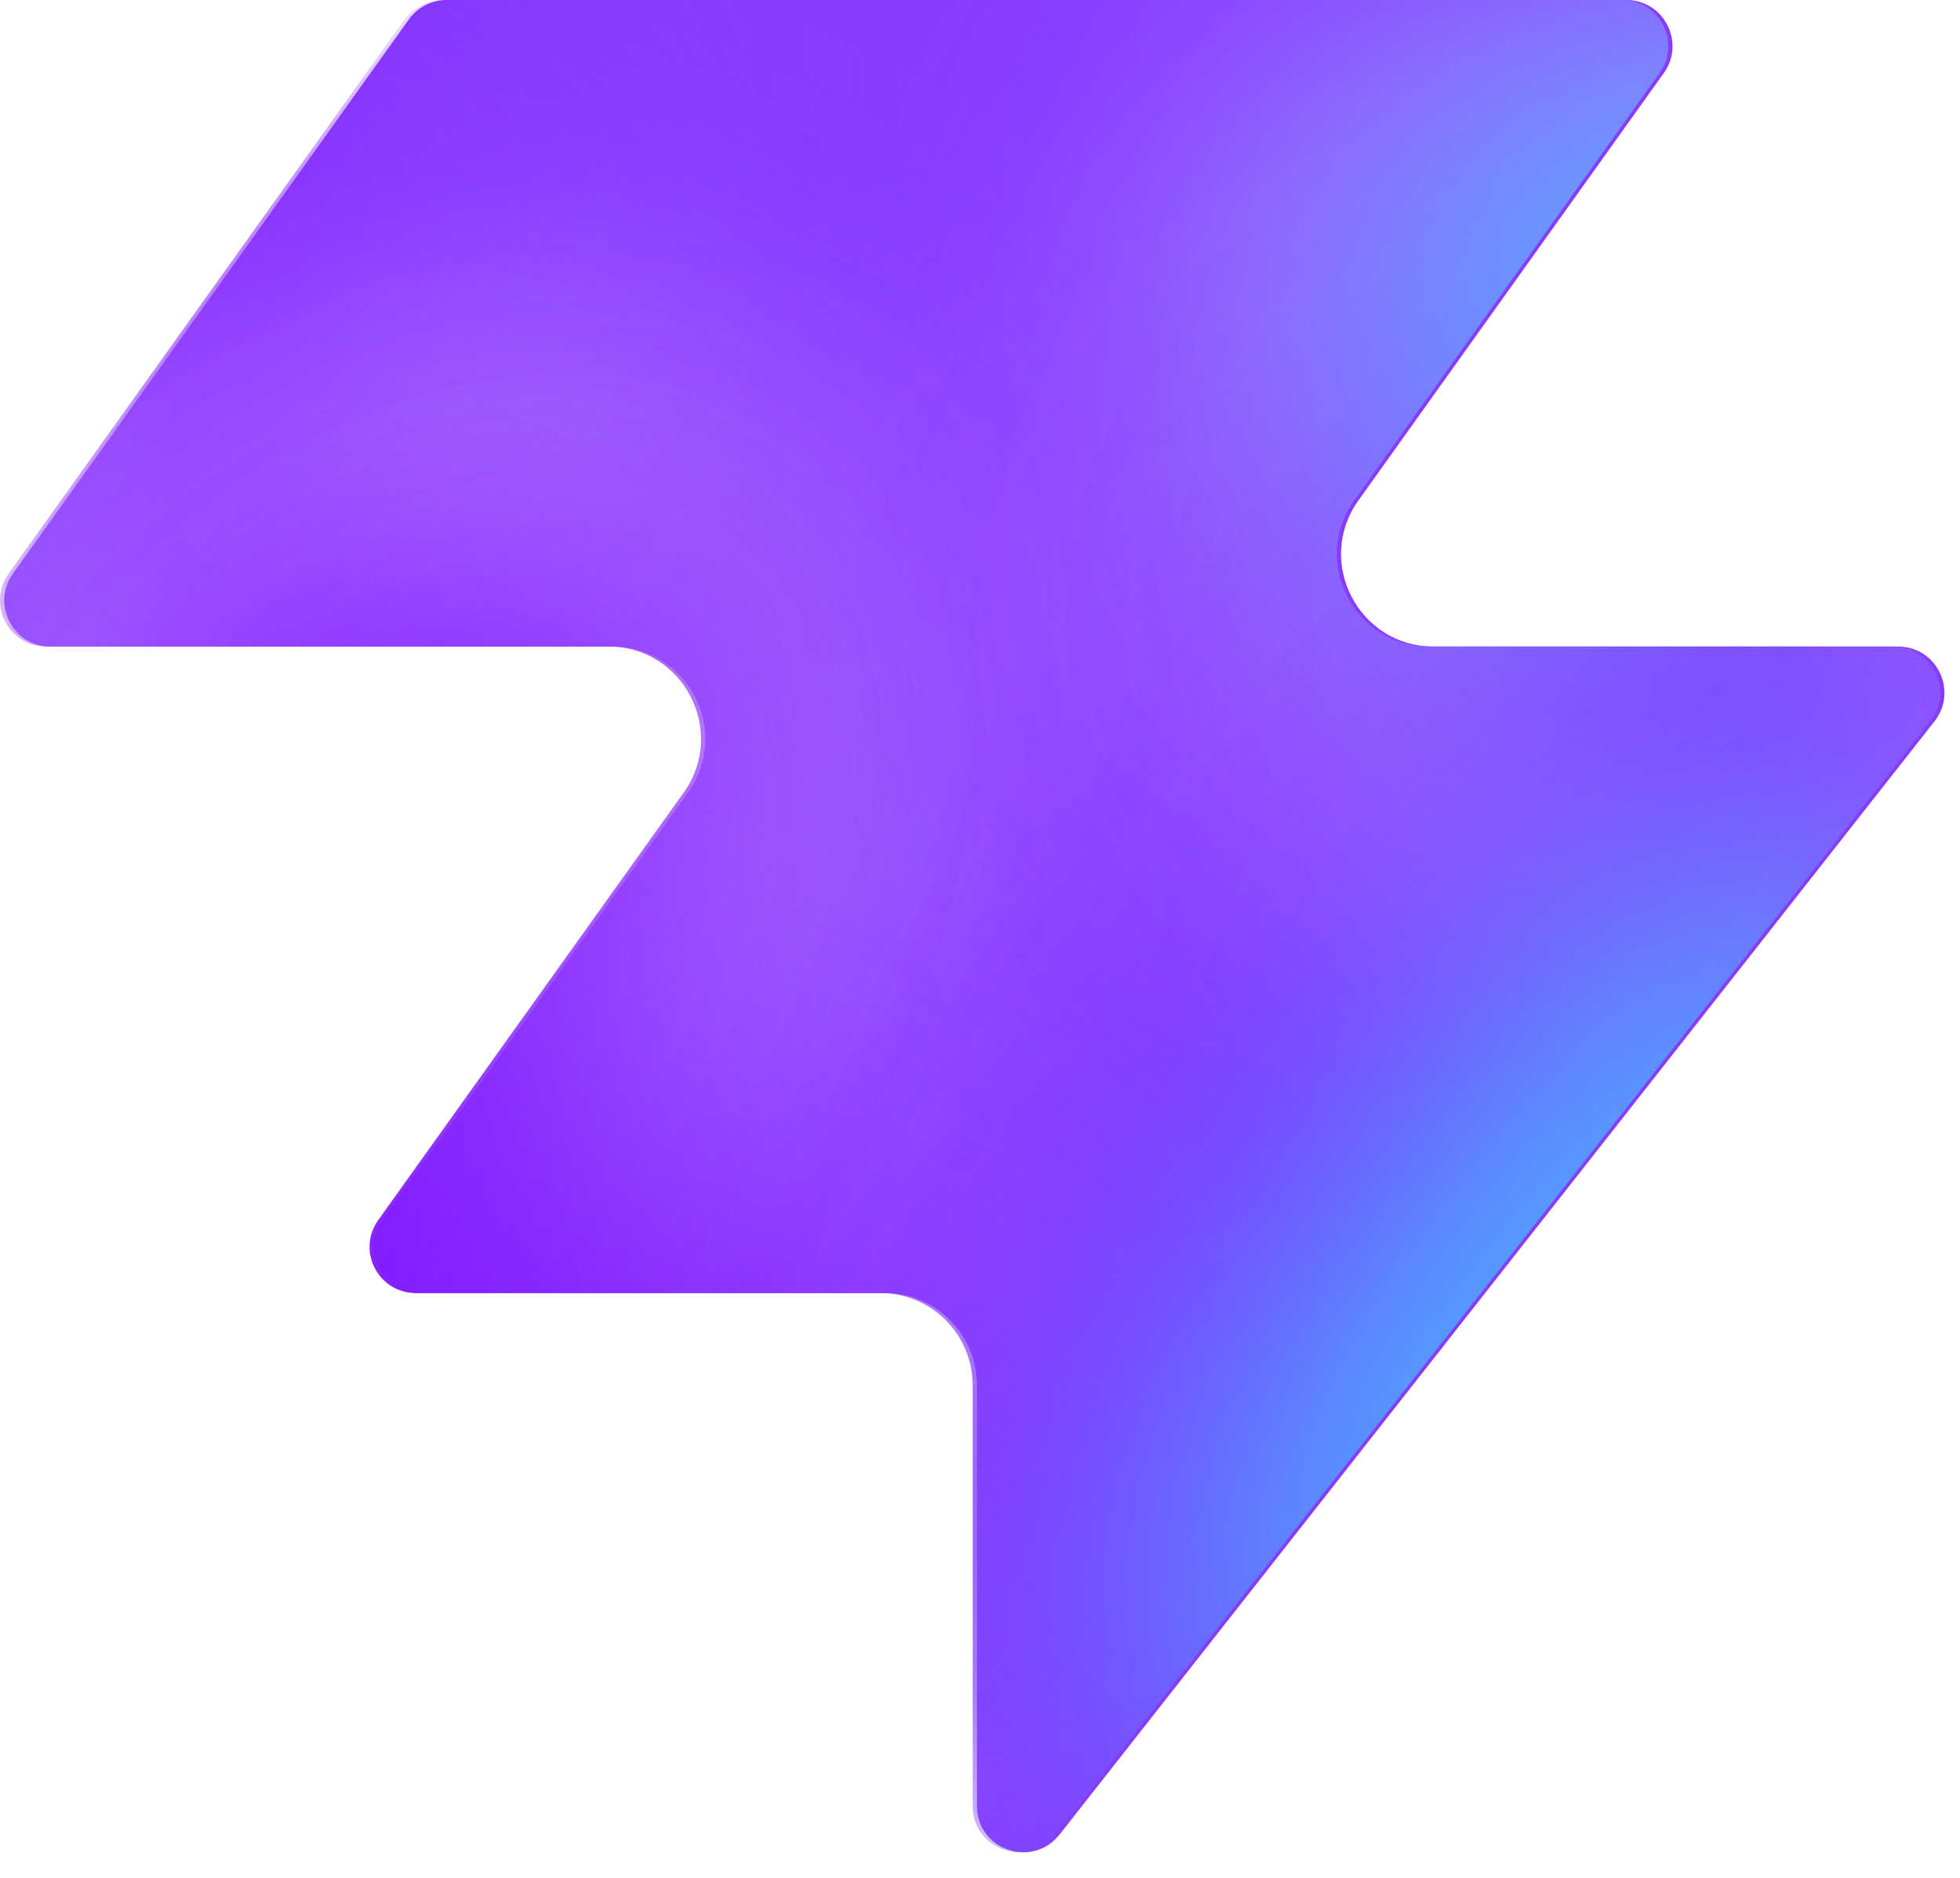
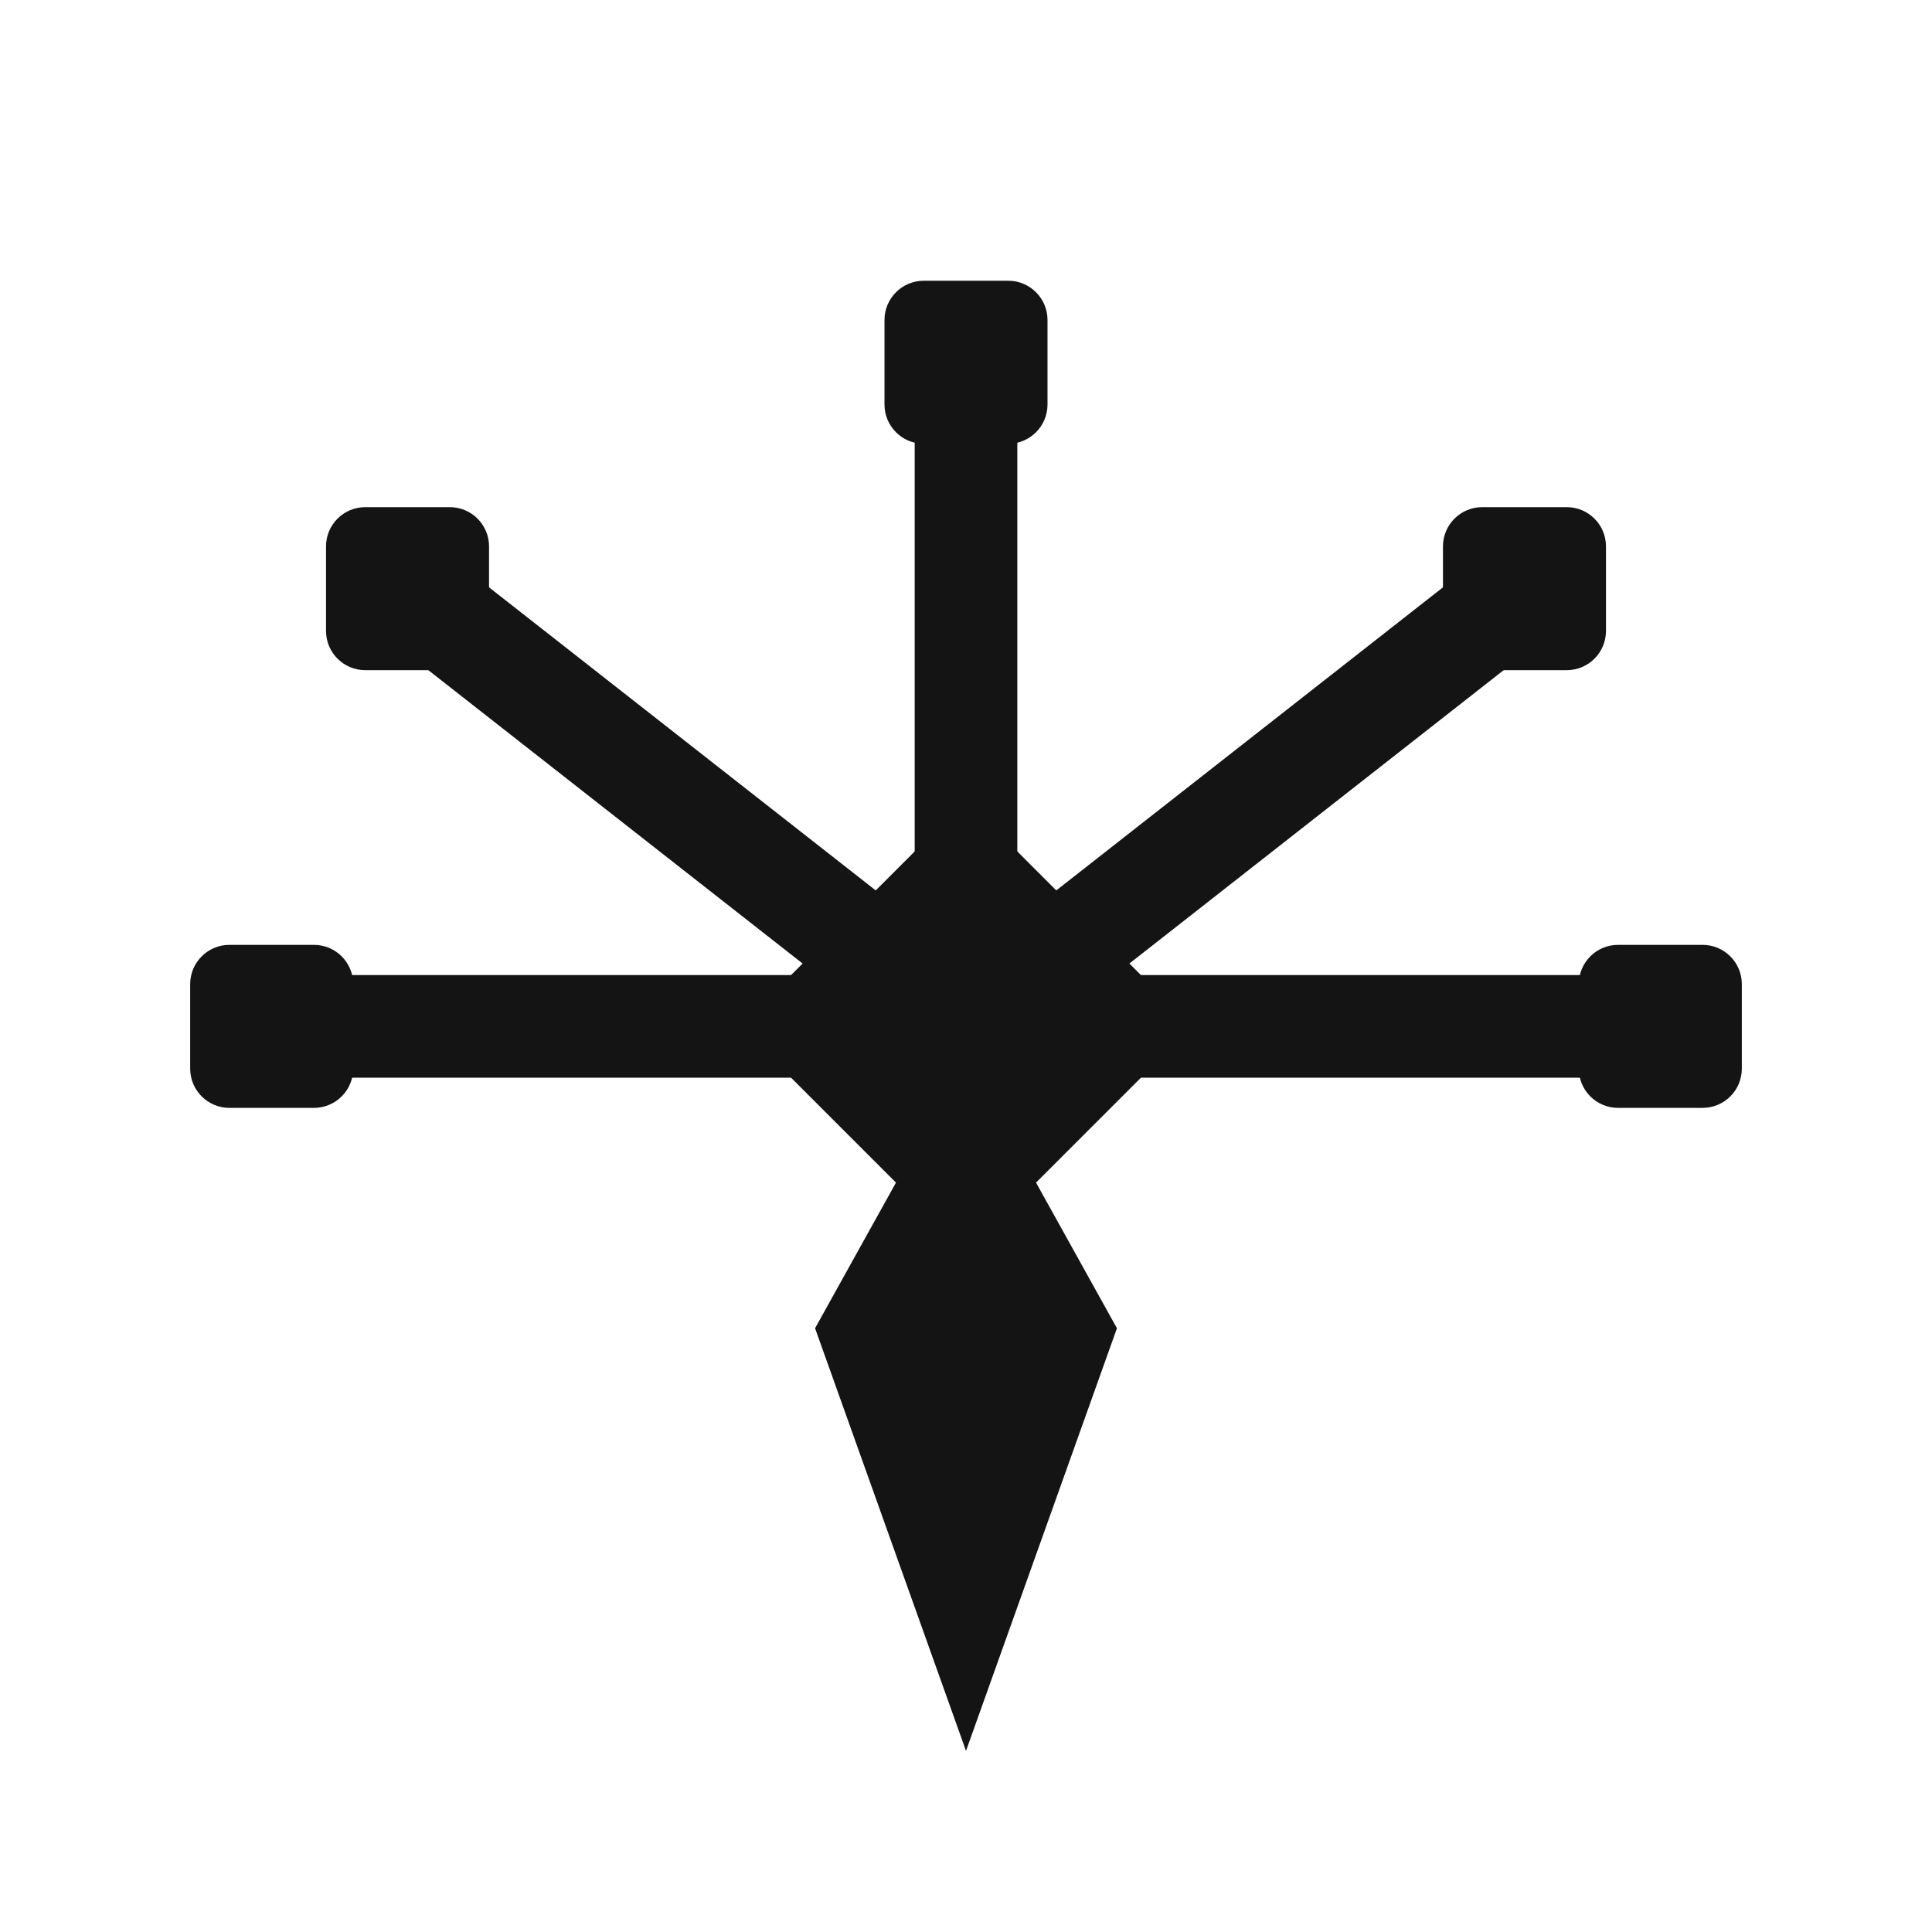
- <svg xmlns="http://www.w3.org/2000/svg" width="48" height="46" fill="none" viewBox="0 0 48 46">
-   <path fill="#863bff" d="M25.946 44.938c-.664.845-2.021.375-2.021-.698V33.937a2.26 2.26 0 0 0-2.262-2.262H10.287c-.92 0-1.456-1.04-.92-1.788l7.48-10.471c1.07-1.497 0-3.578-1.842-3.578H1.237c-.92 0-1.456-1.04-.92-1.788L10.013.474c.214-.297.556-.474.92-.474h28.894c.92 0 1.456 1.04.92 1.788l-7.48 10.471c-1.07 1.498 0 3.579 1.842 3.579h11.377c.943 0 1.473 1.088.89 1.83L25.947 44.94z" style="fill:#863bff;fill:color(display-p3 .525 .23 1);fill-opacity:1" />
-   <mask id="a" width="48" height="46" x="0" y="0" maskUnits="userSpaceOnUse" style="mask-type:alpha">
-     <path fill="#000" d="M25.842 44.938c-.664.844-2.021.375-2.021-.698V33.937a2.26 2.26 0 0 0-2.262-2.262H10.183c-.92 0-1.456-1.04-.92-1.788l7.48-10.471c1.07-1.498 0-3.579-1.842-3.579H1.133c-.92 0-1.456-1.04-.92-1.787L9.91.473c.214-.297.556-.474.92-.474h28.894c.92 0 1.456 1.04.92 1.788l-7.48 10.471c-1.07 1.498 0 3.578 1.842 3.578h11.377c.943 0 1.473 1.088.89 1.832L25.843 44.94z" style="fill:#000;fill-opacity:1" />
-   </mask>
-   <g mask="url(#a)">
-     <g filter="url(#b)">
-       <ellipse cx="5.508" cy="14.704" fill="#ede6ff" rx="5.508" ry="14.704" style="fill:#ede6ff;fill:color(display-p3 .927 .903 1);fill-opacity:1" transform="matrix(.00324 1 1 -.00324 -4.47 31.516)" />
-     </g>
-     <g filter="url(#c)">
-       <ellipse cx="10.399" cy="29.851" fill="#ede6ff" rx="10.399" ry="29.851" style="fill:#ede6ff;fill:color(display-p3 .927 .903 1);fill-opacity:1" transform="matrix(.00324 1 1 -.00324 -39.328 7.883)" />
-     </g>
-     <g filter="url(#d)">
-       <ellipse cx="5.508" cy="30.487" fill="#7e14ff" rx="5.508" ry="30.487" style="fill:#7e14ff;fill:color(display-p3 .492 .077 1);fill-opacity:1" transform="rotate(89.814 -25.913 -14.639)scale(1 -1)" />
-     </g>
-     <g filter="url(#e)">
-       <ellipse cx="5.508" cy="30.599" fill="#7e14ff" rx="5.508" ry="30.599" style="fill:#7e14ff;fill:color(display-p3 .492 .077 1);fill-opacity:1" transform="rotate(89.814 -32.644 -3.334)scale(1 -1)" />
-     </g>
-     <g filter="url(#f)">
-       <ellipse cx="5.508" cy="30.599" fill="#7e14ff" rx="5.508" ry="30.599" style="fill:#7e14ff;fill:color(display-p3 .492 .077 1);fill-opacity:1" transform="matrix(.00324 1 1 -.00324 -34.34 30.47)" />
-     </g>
-     <g filter="url(#g)">
-       <ellipse cx="14.072" cy="22.078" fill="#ede6ff" rx="14.072" ry="22.078" style="fill:#ede6ff;fill:color(display-p3 .927 .903 1);fill-opacity:1" transform="rotate(93.35 24.506 48.493)scale(-1 1)" />
-     </g>
-     <g filter="url(#h)">
-       <ellipse cx="3.47" cy="21.501" fill="#7e14ff" rx="3.47" ry="21.501" style="fill:#7e14ff;fill:color(display-p3 .492 .077 1);fill-opacity:1" transform="rotate(89.009 28.708 47.59)scale(-1 1)" />
-     </g>
-     <g filter="url(#i)">
-       <ellipse cx="3.47" cy="21.501" fill="#7e14ff" rx="3.47" ry="21.501" style="fill:#7e14ff;fill:color(display-p3 .492 .077 1);fill-opacity:1" transform="rotate(89.009 28.708 47.59)scale(-1 1)" />
-     </g>
-     <g filter="url(#j)">
-       <ellipse cx=".387" cy="8.972" fill="#7e14ff" rx="4.407" ry="29.108" style="fill:#7e14ff;fill:color(display-p3 .492 .077 1);fill-opacity:1" transform="rotate(39.51 .387 8.972)" />
-     </g>
-     <g filter="url(#k)">
-       <ellipse cx="47.523" cy="-6.092" fill="#7e14ff" rx="4.407" ry="29.108" style="fill:#7e14ff;fill:color(display-p3 .492 .077 1);fill-opacity:1" transform="rotate(37.892 47.523 -6.092)" />
-     </g>
-     <g filter="url(#l)">
-       <ellipse cx="41.412" cy="6.333" fill="#47bfff" rx="5.971" ry="9.665" style="fill:#47bfff;fill:color(display-p3 .28 .748 1);fill-opacity:1" transform="rotate(37.892 41.412 6.333)" />
-     </g>
-     <g filter="url(#m)">
-       <ellipse cx="-1.879" cy="38.332" fill="#7e14ff" rx="4.407" ry="29.108" style="fill:#7e14ff;fill:color(display-p3 .492 .077 1);fill-opacity:1" transform="rotate(37.892 -1.88 38.332)" />
-     </g>
-     <g filter="url(#n)">
-       <ellipse cx="-1.879" cy="38.332" fill="#7e14ff" rx="4.407" ry="29.108" style="fill:#7e14ff;fill:color(display-p3 .492 .077 1);fill-opacity:1" transform="rotate(37.892 -1.88 38.332)" />
-     </g>
-     <g filter="url(#o)">
-       <ellipse cx="35.651" cy="29.907" fill="#7e14ff" rx="4.407" ry="29.108" style="fill:#7e14ff;fill:color(display-p3 .492 .077 1);fill-opacity:1" transform="rotate(37.892 35.651 29.907)" />
-     </g>
-     <g filter="url(#p)">
-       <ellipse cx="38.418" cy="32.4" fill="#47bfff" rx="5.971" ry="15.297" style="fill:#47bfff;fill:color(display-p3 .28 .748 1);fill-opacity:1" transform="rotate(37.892 38.418 32.4)" />
-     </g>
+ <svg xmlns="http://www.w3.org/2000/svg" viewBox="0 0 64 64" fill="none">
+   <g stroke="#141414" stroke-width="3.4" stroke-linecap="round">
+     <line x1="32" y1="34" x2="32" y2="12" />
+     <line x1="32" y1="34" x2="13.5" y2="19.5" />
+     <line x1="32" y1="34" x2="50.5" y2="19.5" />
+     <line x1="32" y1="34" x2="9" y2="34" />
+     <line x1="32" y1="34" x2="55" y2="34" />
  </g>
-   <defs>
-     <filter id="b" width="60.045" height="41.654" x="-19.77" y="16.149" color-interpolation-filters="sRGB" filterUnits="userSpaceOnUse">
-       <feFlood flood-opacity="0" result="BackgroundImageFix" />
-       <feBlend in="SourceGraphic" in2="BackgroundImageFix" result="shape" />
-       <feGaussianBlur result="effect1_foregroundBlur_2002_17158" stdDeviation="7.659" />
-     </filter>
-     <filter id="c" width="90.34" height="51.437" x="-54.613" y="-7.533" color-interpolation-filters="sRGB" filterUnits="userSpaceOnUse">
-       <feFlood flood-opacity="0" result="BackgroundImageFix" />
-       <feBlend in="SourceGraphic" in2="BackgroundImageFix" result="shape" />
-       <feGaussianBlur result="effect1_foregroundBlur_2002_17158" stdDeviation="7.659" />
-     </filter>
-     <filter id="d" width="79.355" height="29.4" x="-49.64" y="2.03" color-interpolation-filters="sRGB" filterUnits="userSpaceOnUse">
-       <feFlood flood-opacity="0" result="BackgroundImageFix" />
-       <feBlend in="SourceGraphic" in2="BackgroundImageFix" result="shape" />
-       <feGaussianBlur result="effect1_foregroundBlur_2002_17158" stdDeviation="4.596" />
-     </filter>
-     <filter id="e" width="79.579" height="29.4" x="-45.045" y="20.029" color-interpolation-filters="sRGB" filterUnits="userSpaceOnUse">
-       <feFlood flood-opacity="0" result="BackgroundImageFix" />
-       <feBlend in="SourceGraphic" in2="BackgroundImageFix" result="shape" />
-       <feGaussianBlur result="effect1_foregroundBlur_2002_17158" stdDeviation="4.596" />
-     </filter>
-     <filter id="f" width="79.579" height="29.4" x="-43.513" y="21.178" color-interpolation-filters="sRGB" filterUnits="userSpaceOnUse">
-       <feFlood flood-opacity="0" result="BackgroundImageFix" />
-       <feBlend in="SourceGraphic" in2="BackgroundImageFix" result="shape" />
-       <feGaussianBlur result="effect1_foregroundBlur_2002_17158" stdDeviation="4.596" />
-     </filter>
-     <filter id="g" width="74.749" height="58.852" x="15.756" y="-17.901" color-interpolation-filters="sRGB" filterUnits="userSpaceOnUse">
-       <feFlood flood-opacity="0" result="BackgroundImageFix" />
-       <feBlend in="SourceGraphic" in2="BackgroundImageFix" result="shape" />
-       <feGaussianBlur result="effect1_foregroundBlur_2002_17158" stdDeviation="7.659" />
-     </filter>
-     <filter id="h" width="61.377" height="25.362" x="23.548" y="2.284" color-interpolation-filters="sRGB" filterUnits="userSpaceOnUse">
-       <feFlood flood-opacity="0" result="BackgroundImageFix" />
-       <feBlend in="SourceGraphic" in2="BackgroundImageFix" result="shape" />
-       <feGaussianBlur result="effect1_foregroundBlur_2002_17158" stdDeviation="4.596" />
-     </filter>
-     <filter id="i" width="61.377" height="25.362" x="23.548" y="2.284" color-interpolation-filters="sRGB" filterUnits="userSpaceOnUse">
-       <feFlood flood-opacity="0" result="BackgroundImageFix" />
-       <feBlend in="SourceGraphic" in2="BackgroundImageFix" result="shape" />
-       <feGaussianBlur result="effect1_foregroundBlur_2002_17158" stdDeviation="4.596" />
-     </filter>
-     <filter id="j" width="56.045" height="63.649" x="-27.636" y="-22.853" color-interpolation-filters="sRGB" filterUnits="userSpaceOnUse">
-       <feFlood flood-opacity="0" result="BackgroundImageFix" />
-       <feBlend in="SourceGraphic" in2="BackgroundImageFix" result="shape" />
-       <feGaussianBlur result="effect1_foregroundBlur_2002_17158" stdDeviation="4.596" />
-     </filter>
-     <filter id="k" width="54.814" height="64.646" x="20.116" y="-38.415" color-interpolation-filters="sRGB" filterUnits="userSpaceOnUse">
-       <feFlood flood-opacity="0" result="BackgroundImageFix" />
-       <feBlend in="SourceGraphic" in2="BackgroundImageFix" result="shape" />
-       <feGaussianBlur result="effect1_foregroundBlur_2002_17158" stdDeviation="4.596" />
-     </filter>
-     <filter id="l" width="33.541" height="35.313" x="24.641" y="-11.323" color-interpolation-filters="sRGB" filterUnits="userSpaceOnUse">
-       <feFlood flood-opacity="0" result="BackgroundImageFix" />
-       <feBlend in="SourceGraphic" in2="BackgroundImageFix" result="shape" />
-       <feGaussianBlur result="effect1_foregroundBlur_2002_17158" stdDeviation="4.596" />
-     </filter>
-     <filter id="m" width="54.814" height="64.646" x="-29.286" y="6.009" color-interpolation-filters="sRGB" filterUnits="userSpaceOnUse">
-       <feFlood flood-opacity="0" result="BackgroundImageFix" />
-       <feBlend in="SourceGraphic" in2="BackgroundImageFix" result="shape" />
-       <feGaussianBlur result="effect1_foregroundBlur_2002_17158" stdDeviation="4.596" />
-     </filter>
-     <filter id="n" width="54.814" height="64.646" x="-29.286" y="6.009" color-interpolation-filters="sRGB" filterUnits="userSpaceOnUse">
-       <feFlood flood-opacity="0" result="BackgroundImageFix" />
-       <feBlend in="SourceGraphic" in2="BackgroundImageFix" result="shape" />
-       <feGaussianBlur result="effect1_foregroundBlur_2002_17158" stdDeviation="4.596" />
-     </filter>
-     <filter id="o" width="54.814" height="64.646" x="8.244" y="-2.416" color-interpolation-filters="sRGB" filterUnits="userSpaceOnUse">
-       <feFlood flood-opacity="0" result="BackgroundImageFix" />
-       <feBlend in="SourceGraphic" in2="BackgroundImageFix" result="shape" />
-       <feGaussianBlur result="effect1_foregroundBlur_2002_17158" stdDeviation="4.596" />
-     </filter>
-     <filter id="p" width="39.409" height="43.623" x="18.713" y="10.588" color-interpolation-filters="sRGB" filterUnits="userSpaceOnUse">
-       <feFlood flood-opacity="0" result="BackgroundImageFix" />
-       <feBlend in="SourceGraphic" in2="BackgroundImageFix" result="shape" />
-       <feGaussianBlur result="effect1_foregroundBlur_2002_17158" stdDeviation="4.596" />
-     </filter>
-   </defs>
+   <g fill="#141414">
+     <rect x="29.3" y="9.3" width="5.4" height="5.4" rx="1.3" />
+     <rect x="10.8" y="16.8" width="5.4" height="5.4" rx="1.3" />
+     <rect x="47.8" y="16.8" width="5.4" height="5.4" rx="1.3" />
+     <rect x="6.3" y="31.3" width="5.4" height="5.4" rx="1.3" />
+     <rect x="52.3" y="31.3" width="5.4" height="5.4" rx="1.3" />
+     <rect x="26.7" y="28.7" width="10.6" height="10.6" rx="1.8" transform="rotate(45 32 34)" />
+     <path d="M32 35 L37 44 L32 58 L27 44 Z" />
+   </g>
</svg>
